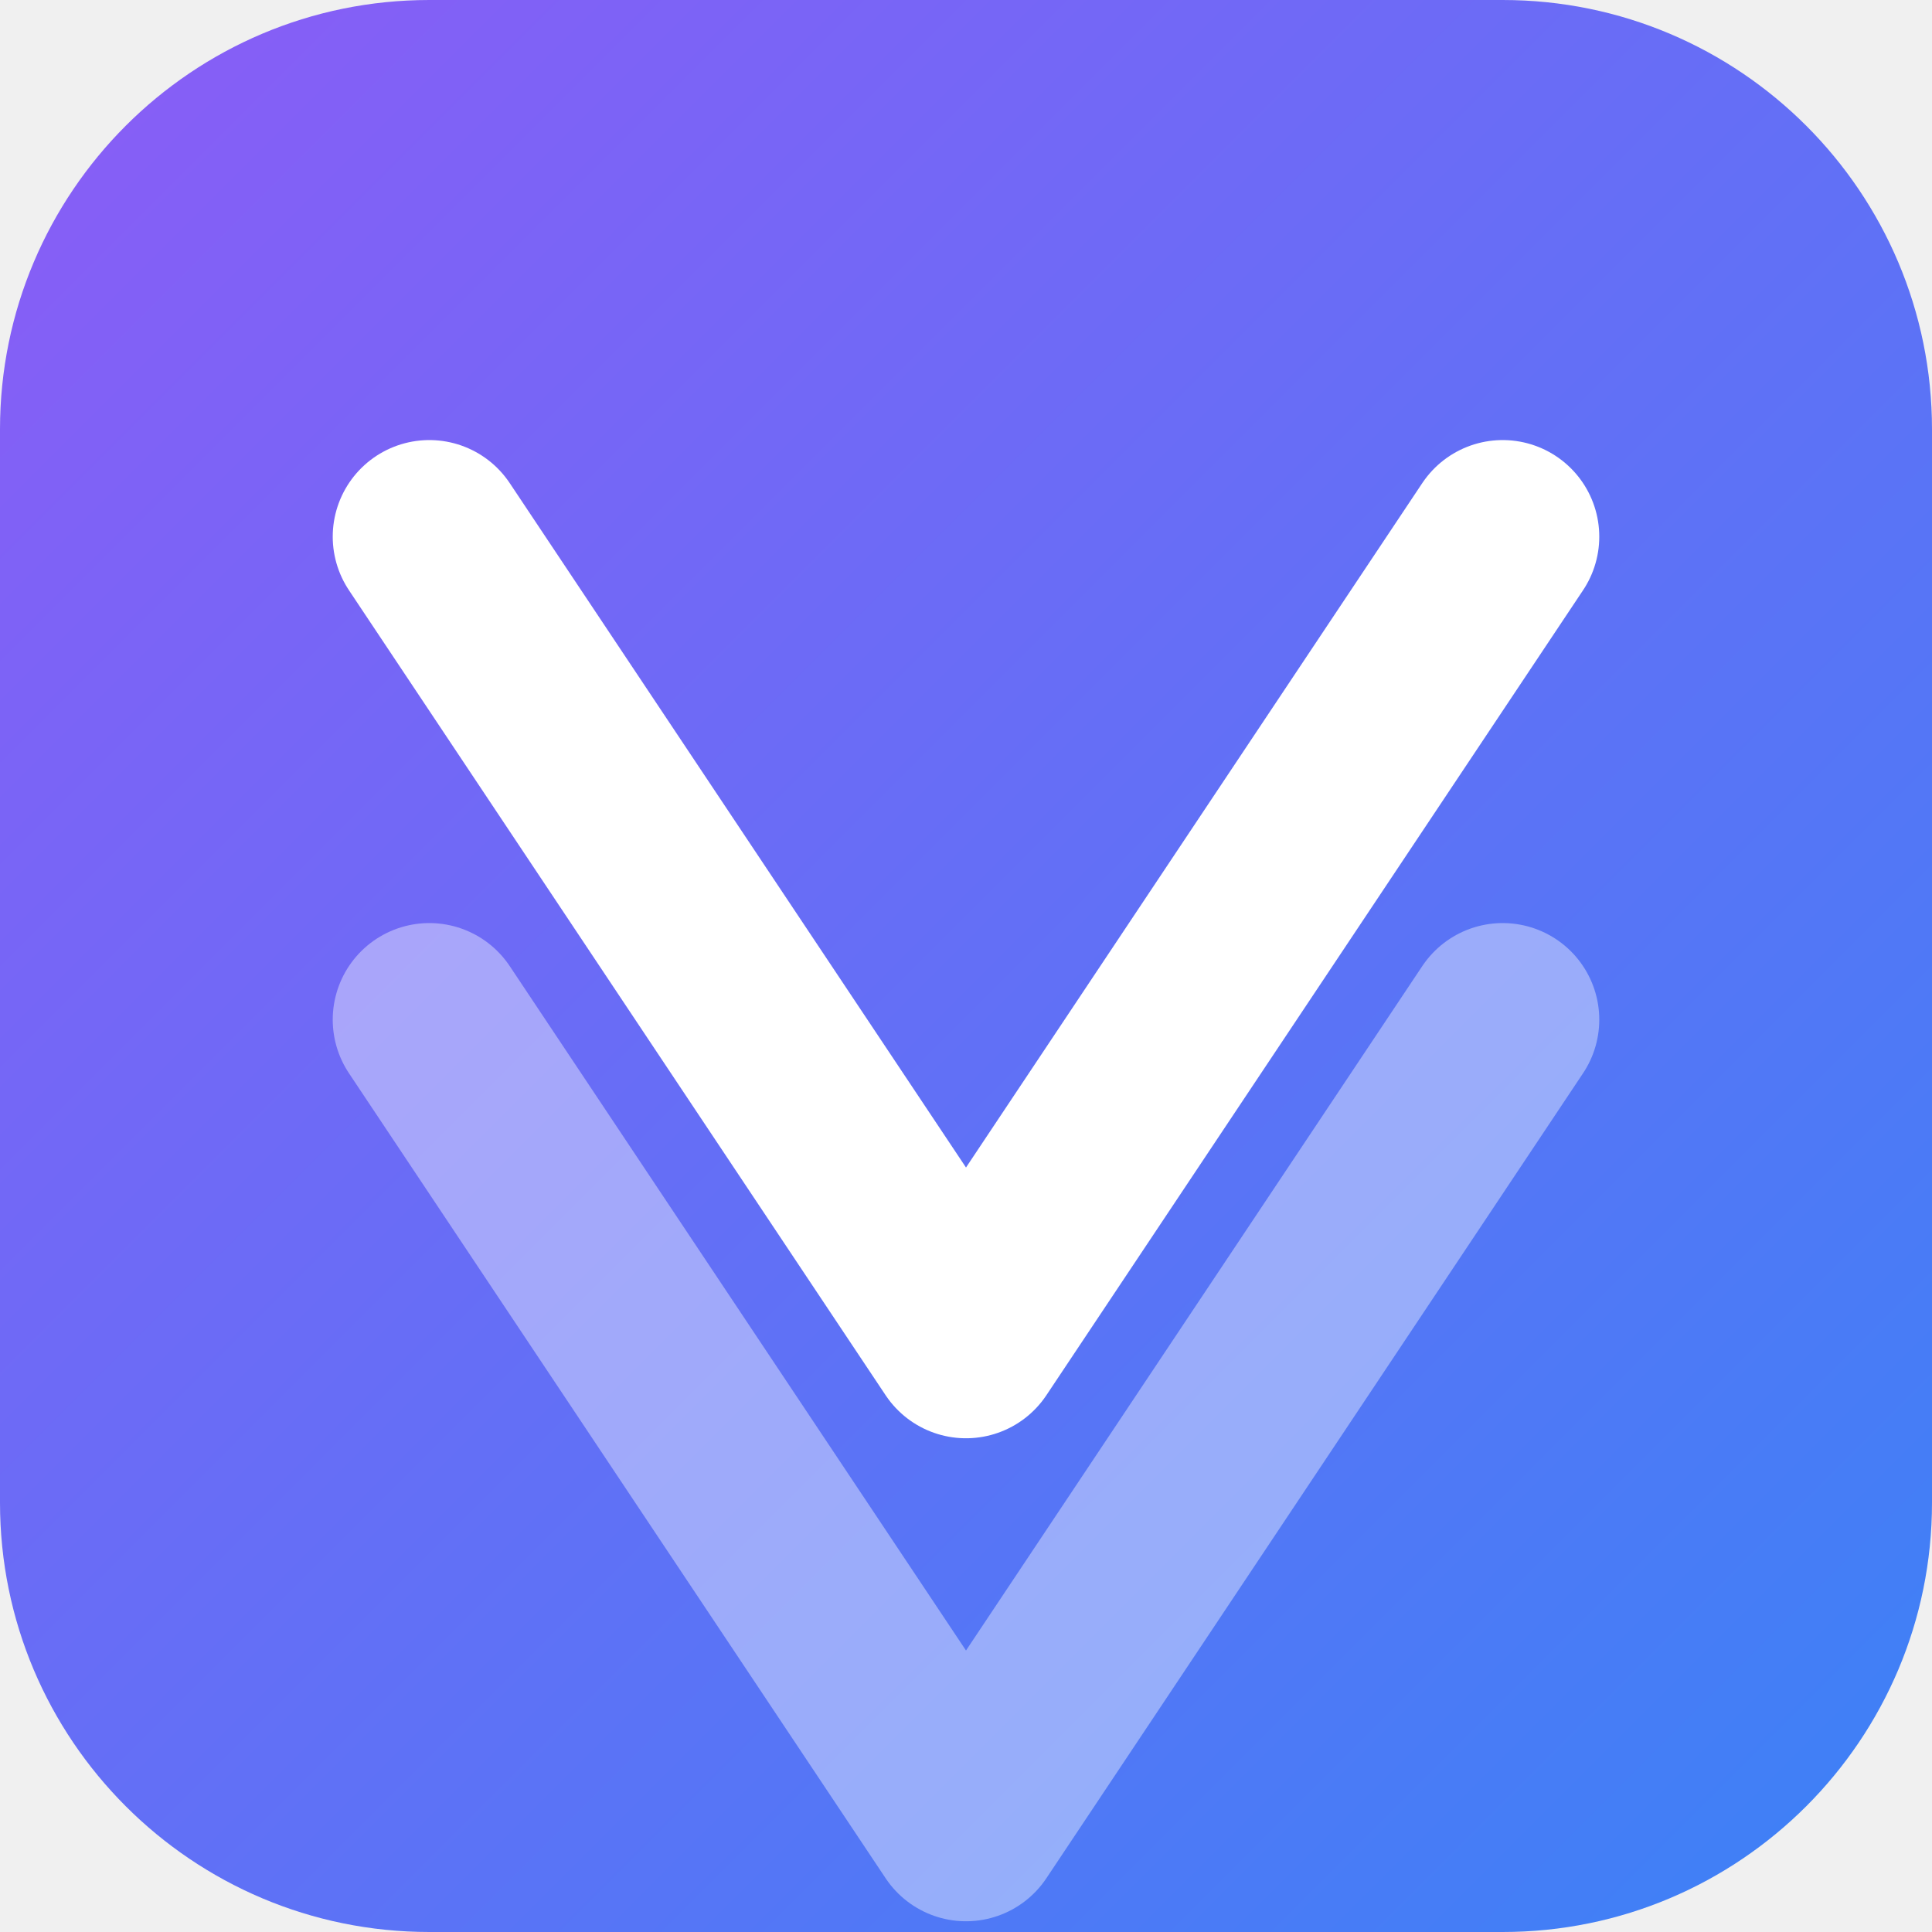
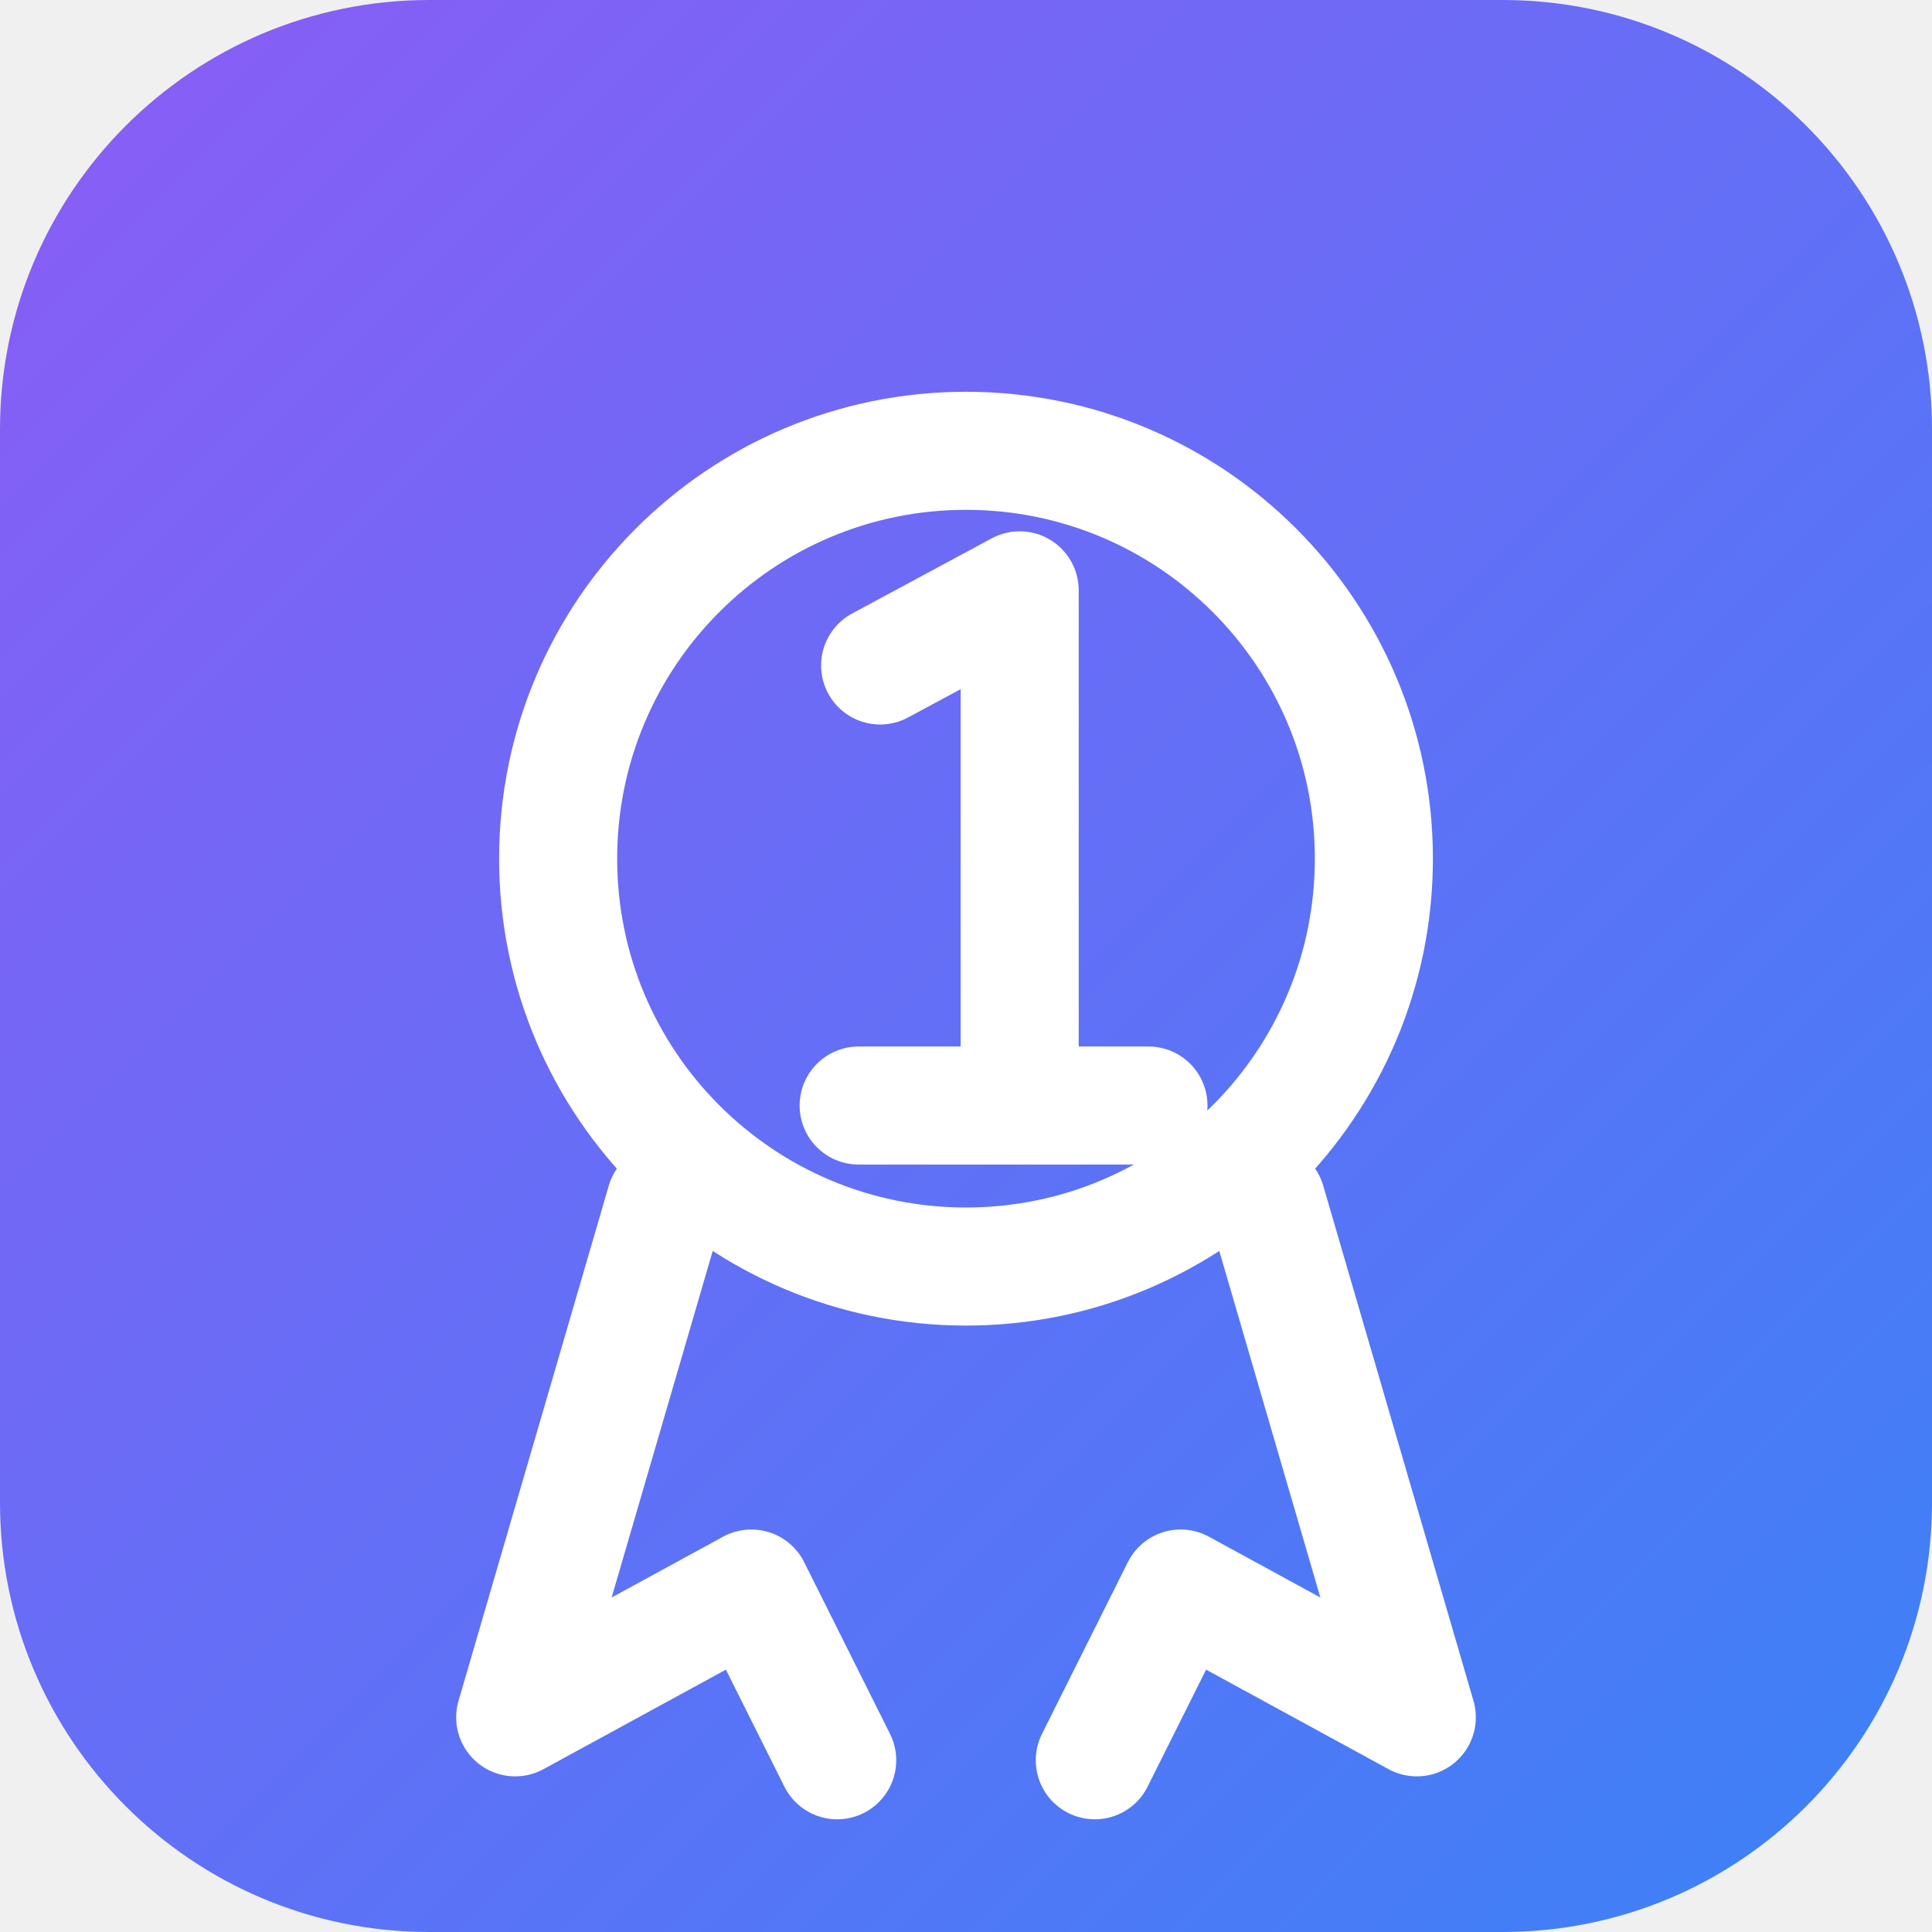
<svg xmlns="http://www.w3.org/2000/svg" width="180" height="180" viewBox="0 0 180 180" fill="none">
  <rect width="180" height="180" rx="40" fill="url(#grad)" />
-   <path d="M40 50L90 125L140 50" stroke="white" stroke-width="18" stroke-linecap="round" stroke-linejoin="round" />
-   <path d="M40 95L90 170L140 95" stroke="white" stroke-width="18" stroke-linecap="round" stroke-linejoin="round" opacity="0.4" />
+   <circle cx="90" cy="80" r="38" stroke="white" stroke-width="11" fill="none" />
+   <path d="M82 62L95 55V103M80 103H107" stroke="white" stroke-width="11" stroke-linecap="round" stroke-linejoin="round" />
+   <path d="M62 112L48 160L70 148L78 164" stroke="white" stroke-width="11" stroke-linecap="round" stroke-linejoin="round" fill="none" />
+   <path d="M118 112L132 160L110 148L102 164" stroke="white" stroke-width="11" stroke-linecap="round" stroke-linejoin="round" fill="none" />
  <defs>
    <linearGradient id="grad" x1="0" y1="0" x2="180" y2="180" gradientUnits="userSpaceOnUse">
      <stop stop-color="#8b5cf6" />
      <stop offset="1" stop-color="#3b82f6" />
    </linearGradient>
  </defs>
</svg>
